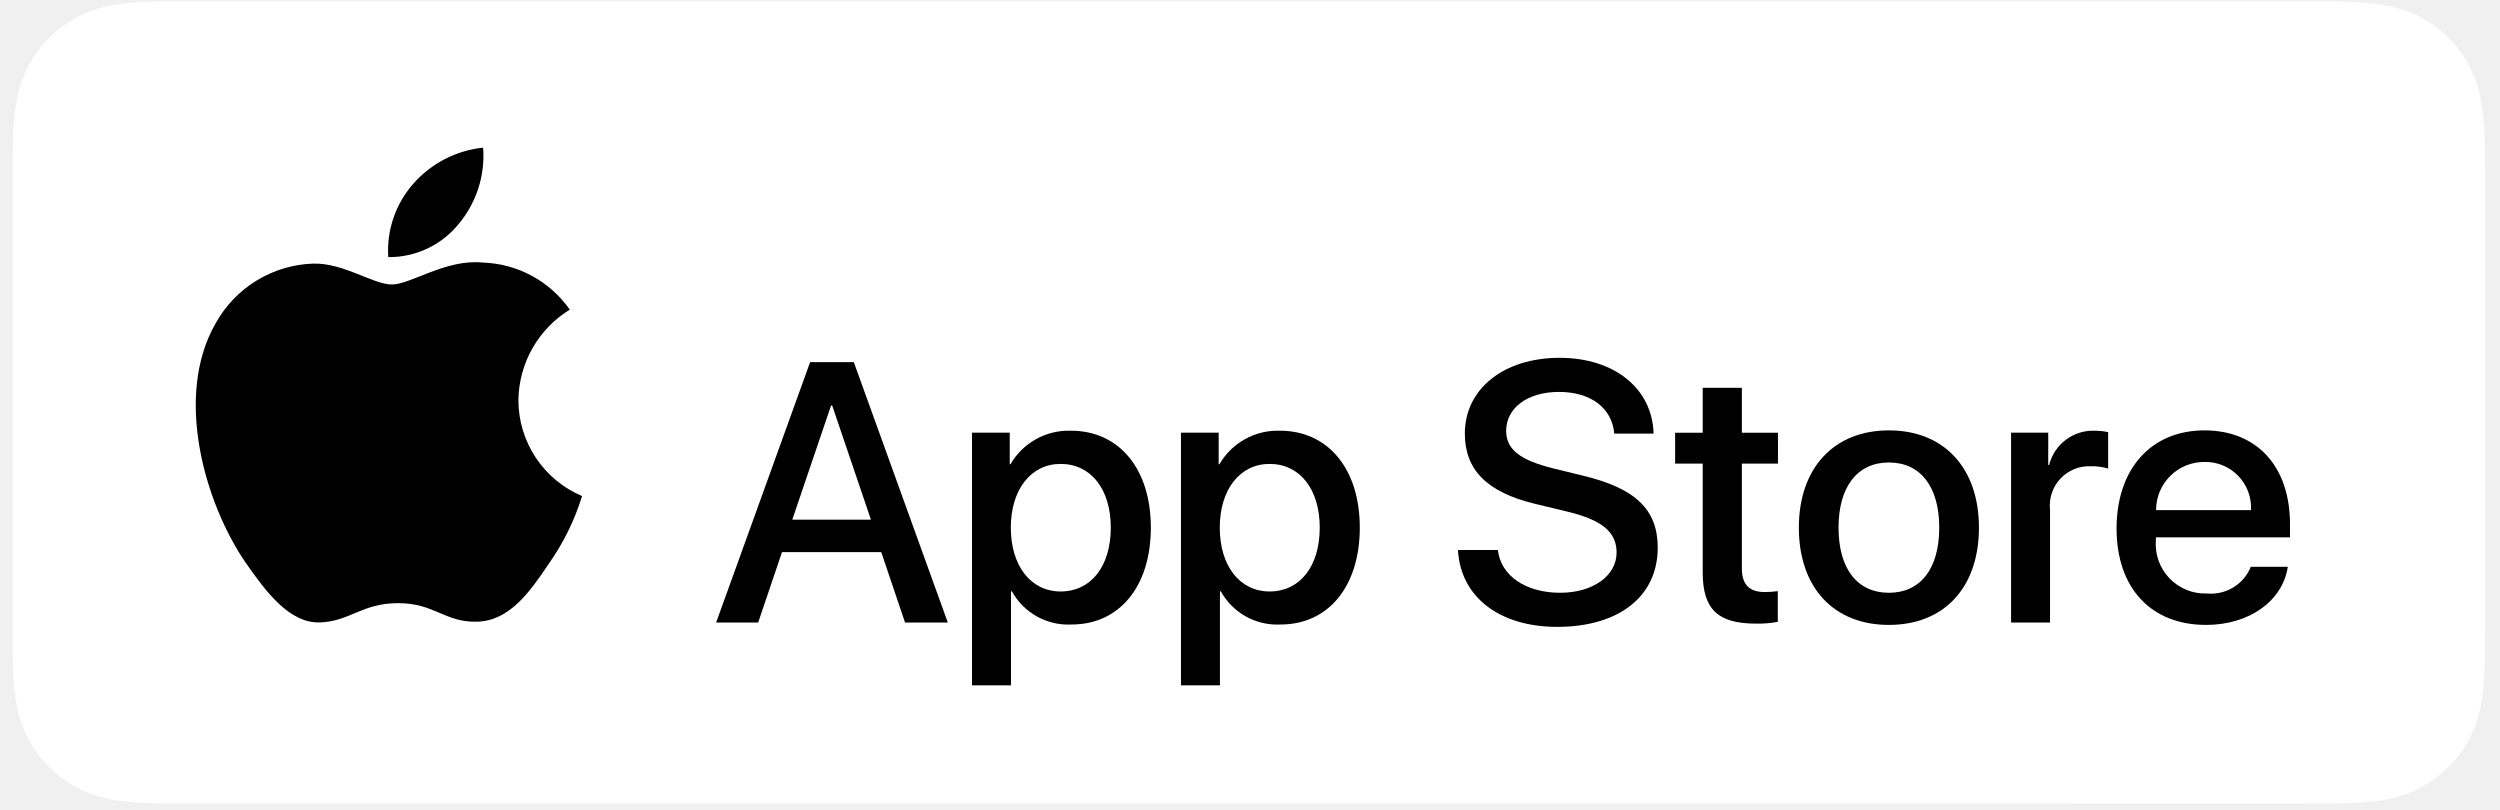
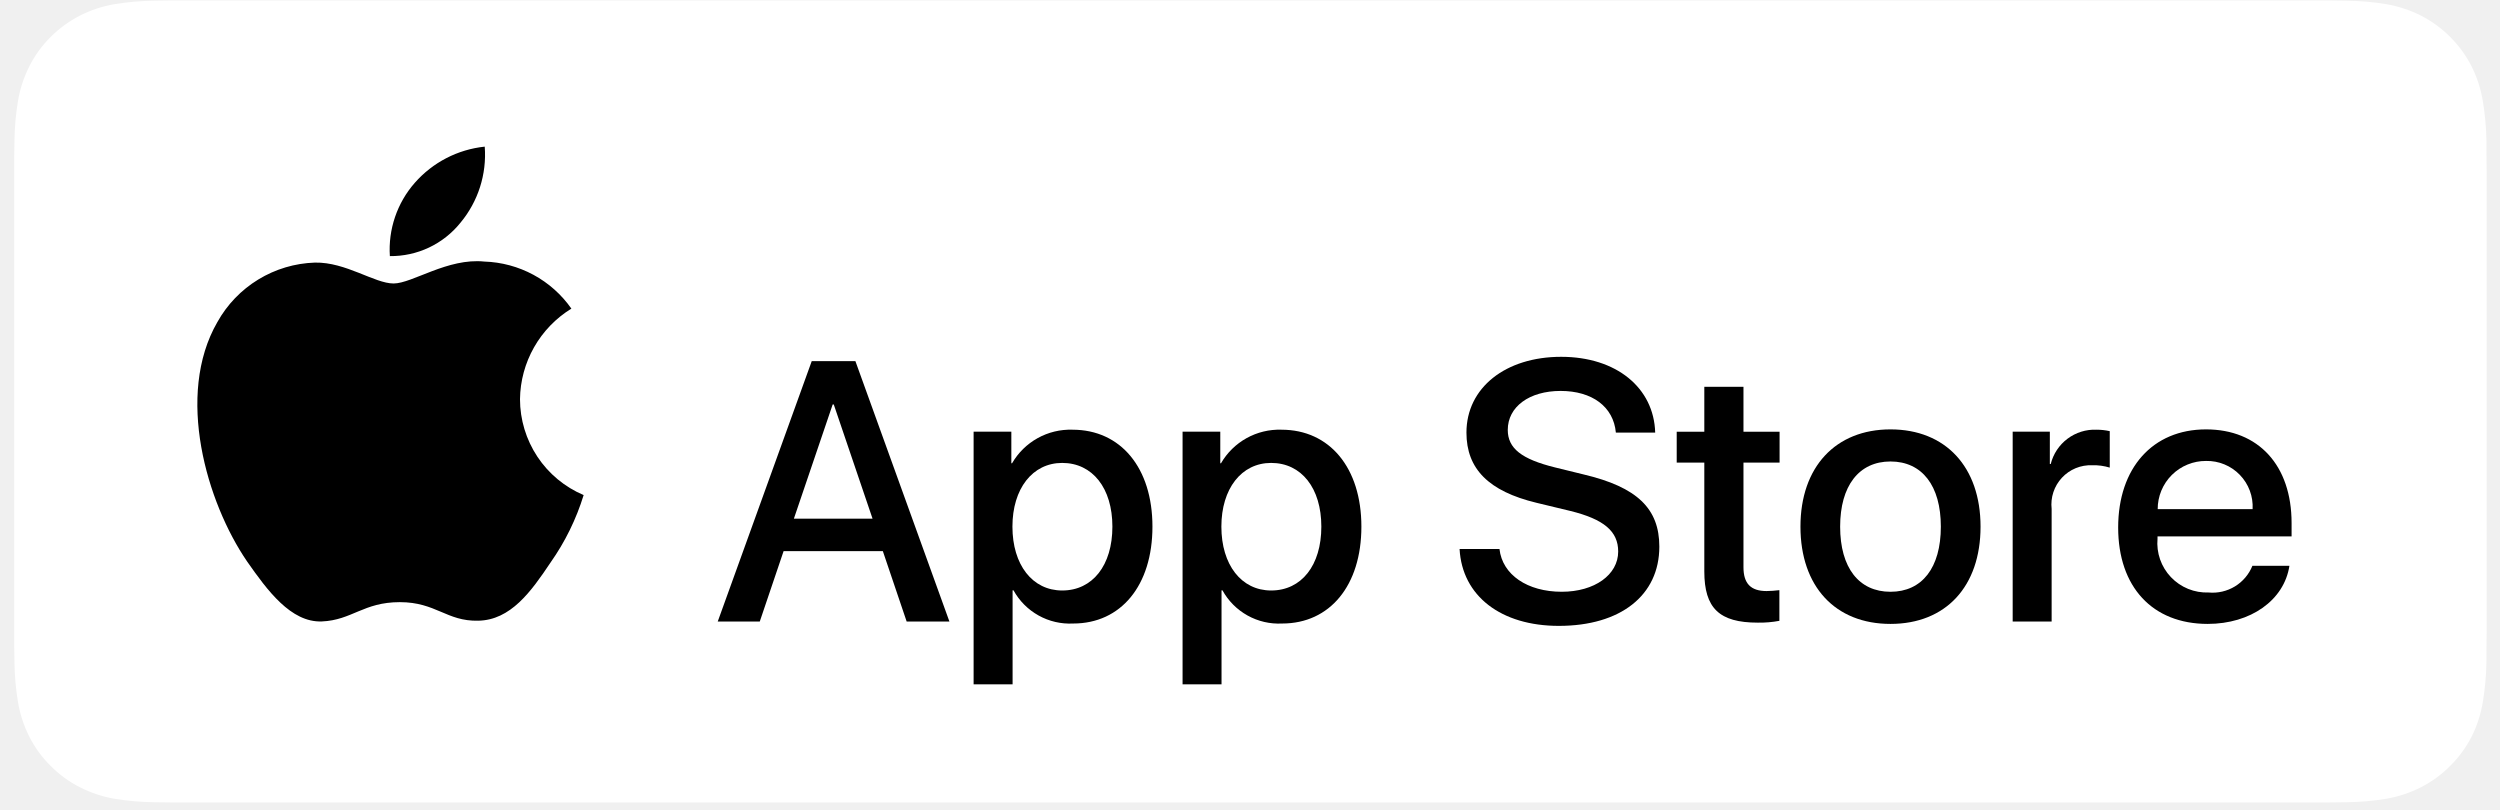
<svg xmlns="http://www.w3.org/2000/svg" width="142" height="46" viewBox="0 0 142 46" fill="none">
-   <path d="M9.732 45.637C9.369 45.637 9.015 45.632 8.655 45.624C7.909 45.614 7.165 45.549 6.429 45.43C5.742 45.311 5.077 45.092 4.456 44.777C3.84 44.465 3.278 44.056 2.792 43.566C2.299 43.082 1.888 42.52 1.576 41.903C1.261 41.282 1.043 40.617 0.93 39.929C0.807 39.191 0.741 38.445 0.731 37.696C0.724 37.445 0.714 36.609 0.714 36.609V9.097C0.714 9.097 0.724 8.273 0.731 8.031C0.74 7.284 0.806 6.539 0.929 5.802C1.042 5.113 1.26 4.445 1.576 3.822C1.886 3.205 2.295 2.643 2.785 2.157C3.274 1.666 3.838 1.255 4.455 0.939C5.075 0.626 5.739 0.408 6.424 0.291C7.163 0.171 7.909 0.105 8.658 0.096L9.732 0.082H132.128L133.215 0.097C133.957 0.105 134.697 0.17 135.429 0.29C136.121 0.408 136.791 0.628 137.419 0.943C138.655 1.58 139.661 2.588 140.295 3.825C140.605 4.444 140.82 5.106 140.932 5.789C141.056 6.532 141.125 7.283 141.139 8.036C141.143 8.374 141.143 8.736 141.143 9.097C141.152 9.543 141.152 9.968 141.152 10.397V35.322C141.152 35.755 141.152 36.177 141.143 36.603C141.143 36.99 141.143 37.345 141.138 37.71C141.124 38.45 141.056 39.188 140.935 39.918C140.824 40.61 140.607 41.281 140.292 41.907C139.978 42.517 139.569 43.074 139.082 43.557C138.595 44.05 138.033 44.461 137.415 44.775C136.79 45.092 136.12 45.312 135.429 45.43C134.693 45.55 133.948 45.615 133.203 45.624C132.854 45.632 132.488 45.637 132.134 45.637L130.843 45.639L9.732 45.637Z" fill="white" />
-   <path d="M29.445 22.729C29.458 21.695 29.733 20.682 30.243 19.782C30.754 18.883 31.483 18.128 32.364 17.587C31.804 16.788 31.066 16.13 30.208 15.666C29.35 15.202 28.396 14.945 27.421 14.914C25.341 14.696 23.325 16.159 22.265 16.159C21.185 16.159 19.553 14.936 17.796 14.972C16.659 15.009 15.552 15.339 14.581 15.931C13.61 16.523 12.809 17.357 12.256 18.351C9.861 22.498 11.648 28.592 13.942 31.945C15.09 33.586 16.431 35.419 18.187 35.354C19.905 35.283 20.547 34.259 22.62 34.259C24.674 34.259 25.276 35.354 27.067 35.313C28.911 35.283 30.072 33.664 31.18 32.007C32.005 30.838 32.639 29.545 33.061 28.177C31.99 27.724 31.076 26.966 30.433 25.997C29.79 25.028 29.446 23.892 29.445 22.729Z" fill="black" />
-   <path d="M26.062 12.709C27.067 11.502 27.562 9.951 27.442 8.386C25.907 8.547 24.488 9.281 23.47 10.441C22.972 11.008 22.59 11.667 22.347 12.382C22.104 13.096 22.004 13.851 22.053 14.604C22.821 14.612 23.581 14.446 24.275 14.117C24.97 13.789 25.581 13.307 26.062 12.709V12.709Z" fill="black" />
-   <path d="M50.055 31.363H44.417L43.064 35.36H40.676L46.015 20.57H48.496L53.836 35.36H51.407L50.055 31.363ZM45.001 29.518H49.47L47.267 23.03H47.205L45.001 29.518Z" fill="black" />
-   <path d="M65.368 29.969C65.368 33.319 63.574 35.472 60.868 35.472C60.182 35.508 59.5 35.35 58.9 35.017C58.3 34.683 57.806 34.187 57.475 33.586H57.424V38.927H55.21V24.577H57.353V26.37H57.394C57.74 25.772 58.242 25.279 58.847 24.943C59.452 24.607 60.136 24.442 60.827 24.464C63.564 24.464 65.368 26.627 65.368 29.969ZM63.093 29.969C63.093 27.786 61.964 26.35 60.243 26.35C58.552 26.35 57.414 27.816 57.414 29.969C57.414 32.141 58.552 33.596 60.243 33.596C61.964 33.596 63.093 32.172 63.093 29.969H63.093Z" fill="black" />
-   <path d="M77.236 29.969C77.236 33.319 75.442 35.472 72.736 35.472C72.05 35.508 71.368 35.35 70.768 35.017C70.168 34.683 69.674 34.187 69.343 33.586H69.292V38.927H67.079V24.577H69.221V26.37H69.262C69.608 25.772 70.111 25.279 70.715 24.943C71.32 24.607 72.004 24.442 72.695 24.464C75.432 24.464 77.236 26.627 77.236 29.969ZM74.961 29.969C74.961 27.786 73.833 26.35 72.111 26.35C70.42 26.35 69.283 27.816 69.283 29.969C69.283 32.141 70.42 33.596 72.111 33.596C73.833 33.596 74.961 32.172 74.961 29.969V29.969Z" fill="black" />
-   <path d="M85.079 31.239C85.243 32.706 86.668 33.669 88.614 33.669C90.48 33.669 91.822 32.706 91.822 31.383C91.822 30.235 91.013 29.548 89.096 29.077L87.179 28.615C84.463 27.959 83.203 26.689 83.203 24.628C83.203 22.076 85.427 20.324 88.583 20.324C91.709 20.324 93.852 22.076 93.924 24.628H91.69C91.556 23.152 90.336 22.261 88.553 22.261C86.77 22.261 85.55 23.163 85.55 24.475C85.55 25.52 86.329 26.136 88.235 26.607L89.865 27.007C92.899 27.724 94.159 28.943 94.159 31.107C94.159 33.873 91.956 35.606 88.45 35.606C85.171 35.606 82.956 33.914 82.813 31.239L85.079 31.239Z" fill="black" />
-   <path d="M98.938 22.026V24.578H100.989V26.331H98.938V32.275C98.938 33.199 99.349 33.629 100.25 33.629C100.493 33.625 100.736 33.608 100.978 33.578V35.32C100.573 35.396 100.161 35.43 99.749 35.422C97.566 35.422 96.714 34.602 96.714 32.511V26.331H95.147V24.578H96.714V22.026H98.938Z" fill="black" />
-   <path d="M102.175 29.97C102.175 26.577 104.173 24.445 107.289 24.445C110.415 24.445 112.404 26.577 112.404 29.97C112.404 33.372 110.426 35.495 107.289 35.495C104.153 35.495 102.175 33.372 102.175 29.97ZM110.149 29.97C110.149 27.643 109.082 26.269 107.289 26.269C105.495 26.269 104.429 27.653 104.429 29.97C104.429 32.306 105.495 33.67 107.289 33.67C109.082 33.67 110.149 32.306 110.149 29.97H110.149Z" fill="black" />
-   <path d="M114.229 24.577H116.34V26.412H116.391C116.534 25.839 116.87 25.332 117.342 24.977C117.814 24.623 118.395 24.441 118.985 24.464C119.24 24.463 119.494 24.491 119.743 24.546V26.617C119.421 26.518 119.085 26.473 118.749 26.483C118.427 26.47 118.107 26.526 117.809 26.649C117.511 26.772 117.244 26.957 117.025 27.193C116.806 27.428 116.64 27.709 116.54 28.015C116.439 28.32 116.406 28.644 116.442 28.964V35.359H114.229L114.229 24.577Z" fill="black" />
-   <path d="M129.948 32.194C129.65 34.151 127.744 35.495 125.305 35.495C122.168 35.495 120.221 33.393 120.221 30.021C120.221 26.639 122.179 24.445 125.212 24.445C128.195 24.445 130.071 26.495 130.071 29.764V30.522H122.455V30.656C122.42 31.053 122.47 31.453 122.601 31.829C122.732 32.205 122.942 32.549 123.217 32.838C123.491 33.127 123.824 33.354 124.192 33.504C124.561 33.655 124.958 33.725 125.356 33.71C125.879 33.759 126.404 33.638 126.853 33.365C127.301 33.092 127.65 32.681 127.846 32.194L129.948 32.194ZM122.466 28.976H127.857C127.877 28.619 127.822 28.262 127.698 27.927C127.573 27.592 127.381 27.286 127.132 27.029C126.884 26.772 126.585 26.569 126.255 26.433C125.924 26.297 125.569 26.231 125.212 26.239C124.851 26.237 124.494 26.306 124.161 26.442C123.827 26.579 123.524 26.78 123.269 27.035C123.013 27.289 122.811 27.592 122.673 27.925C122.535 28.258 122.465 28.615 122.466 28.976V28.976Z" fill="black" />
+   <path d="M9.823 45.58C9.46 45.58 9.106 45.575 8.746 45.567C8 45.557 7.256 45.492 6.52 45.373C5.833 45.255 5.168 45.035 4.547 44.72C3.931 44.409 3.369 44 2.883 43.51C2.39 43.025 1.979 42.463 1.667 41.846C1.352 41.225 1.134 40.56 1.021 39.873C0.898 39.134 0.832 38.388 0.822 37.64C0.815 37.388 0.805 36.552 0.805 36.552V9.04C0.805 9.04 0.815 8.216 0.822 7.974C0.832 7.227 0.897 6.482 1.02 5.745C1.133 5.056 1.352 4.388 1.667 3.765C1.977 3.149 2.386 2.586 2.876 2.1C3.365 1.61 3.929 1.199 4.546 0.883C5.166 0.569 5.83 0.351 6.515 0.235C7.254 0.114 8 0.049 8.749 0.039L9.823 0.025H132.219L133.306 0.04C134.048 0.049 134.788 0.113 135.52 0.234C136.212 0.351 136.883 0.571 137.51 0.886C138.746 1.523 139.752 2.531 140.386 3.768C140.696 4.387 140.911 5.049 141.023 5.732C141.147 6.475 141.216 7.226 141.23 7.98C141.234 8.317 141.234 8.679 141.234 9.04C141.243 9.486 141.243 9.911 141.243 10.34V35.266C141.243 35.698 141.243 36.121 141.234 36.546C141.234 36.934 141.234 37.288 141.229 37.654C141.215 38.393 141.147 39.131 141.026 39.861C140.915 40.553 140.698 41.224 140.383 41.85C140.069 42.46 139.66 43.017 139.173 43.5C138.687 43.993 138.124 44.404 137.506 44.718C136.881 45.035 136.211 45.256 135.52 45.373C134.784 45.493 134.04 45.558 133.294 45.567C132.945 45.575 132.58 45.58 132.225 45.58L130.934 45.582L9.823 45.58Z" fill="white" />
+   <path d="M29.536 22.672C29.549 21.638 29.824 20.625 30.334 19.726C30.844 18.827 31.574 18.071 32.455 17.53C31.895 16.731 31.157 16.073 30.299 15.609C29.441 15.146 28.486 14.888 27.512 14.857C25.432 14.639 23.416 16.102 22.356 16.102C21.275 16.102 19.644 14.879 17.887 14.915C16.75 14.952 15.642 15.283 14.672 15.875C13.701 16.467 12.9 17.3 12.347 18.294C9.952 22.441 11.738 28.536 14.033 31.888C15.181 33.529 16.522 35.363 18.278 35.298C19.996 35.226 20.637 34.202 22.711 34.202C24.765 34.202 25.367 35.298 27.158 35.256C29.002 35.226 30.163 33.608 31.271 31.951C32.096 30.781 32.73 29.488 33.151 28.12C32.08 27.668 31.166 26.909 30.524 25.941C29.881 24.972 29.537 23.835 29.536 22.672Z" fill="black" />
+   <path d="M26.153 12.652C27.158 11.446 27.653 9.895 27.533 8.329C25.997 8.49 24.579 9.224 23.56 10.384C23.062 10.951 22.681 11.611 22.438 12.325C22.195 13.039 22.095 13.794 22.144 14.547C22.912 14.555 23.672 14.389 24.366 14.061C25.061 13.732 25.671 13.251 26.153 12.652V12.652Z" fill="black" />
+   <path d="M50.146 31.306H44.508L43.155 35.303H40.767L46.106 20.514H48.587L53.927 35.303H51.498L50.146 31.306ZM45.092 29.461H49.561L47.358 22.974H47.296L45.092 29.461Z" fill="black" />
+   <path d="M65.459 29.912C65.459 33.263 63.665 35.416 60.959 35.416C60.273 35.452 59.591 35.294 58.991 34.96C58.391 34.626 57.897 34.13 57.566 33.529H57.515V38.87H55.301V24.52H57.444V26.313H57.485C57.831 25.715 58.333 25.222 58.938 24.886C59.542 24.55 60.227 24.385 60.918 24.407C63.655 24.407 65.459 26.57 65.459 29.912ZM63.184 29.912C63.184 27.729 62.056 26.294 60.334 26.294C58.643 26.294 57.506 27.759 57.506 29.912C57.506 32.085 58.643 33.54 60.334 33.54C62.056 33.54 63.184 32.115 63.184 29.912H63.184Z" fill="black" />
+   <path d="M77.327 29.912C77.327 33.263 75.533 35.416 72.827 35.416C72.141 35.452 71.459 35.294 70.859 34.96C70.259 34.626 69.766 34.13 69.434 33.529H69.383V38.87H67.17V24.52H69.312V26.313H69.353C69.699 25.715 70.201 25.222 70.806 24.886C71.411 24.55 72.095 24.385 72.786 24.407C75.523 24.407 77.327 26.57 77.327 29.912ZM75.052 29.912C75.052 27.729 73.924 26.294 72.202 26.294C70.511 26.294 69.374 27.759 69.374 29.912C69.374 32.085 70.511 33.54 72.202 33.54C73.924 33.54 75.052 32.115 75.052 29.912V29.912Z" fill="black" />
+   <path d="M85.17 31.182C85.334 32.649 86.759 33.612 88.706 33.612C90.571 33.612 91.913 32.649 91.913 31.327C91.913 30.179 91.104 29.491 89.187 29.02L87.27 28.558C84.555 27.902 83.294 26.632 83.294 24.572C83.294 22.02 85.518 20.267 88.674 20.267C91.801 20.267 93.943 22.02 94.015 24.572H91.781C91.647 23.096 90.427 22.205 88.644 22.205C86.861 22.205 85.641 23.106 85.641 24.418C85.641 25.464 86.42 26.079 88.327 26.55L89.956 26.95C92.99 27.668 94.25 28.887 94.25 31.05C94.25 33.817 92.047 35.55 88.542 35.55C85.262 35.55 83.047 33.857 82.904 31.182L85.17 31.182Z" fill="black" />
+   <path d="M99.029 21.97V24.521H101.08V26.274H99.029V32.218C99.029 33.142 99.44 33.572 100.341 33.572C100.585 33.568 100.828 33.551 101.069 33.521V35.263C100.664 35.339 100.252 35.373 99.84 35.366C97.657 35.366 96.805 34.546 96.805 32.455V26.274H95.237V24.521H96.805V21.97H99.029Z" fill="black" />
+   <path d="M102.266 29.913C102.266 26.52 104.264 24.389 107.38 24.389C110.506 24.389 112.495 26.52 112.495 29.913C112.495 33.315 110.517 35.438 107.38 35.438C104.244 35.438 102.266 33.315 102.266 29.913ZM110.24 29.913C110.24 27.586 109.174 26.212 107.38 26.212C105.587 26.212 104.52 27.596 104.52 29.913C104.52 32.25 105.587 33.613 107.38 33.613C109.174 33.613 110.24 32.25 110.24 29.913H110.24Z" fill="black" />
+   <path d="M114.32 24.52H116.431V26.355H116.482C116.625 25.782 116.961 25.275 117.433 24.921C117.906 24.566 118.486 24.384 119.076 24.407C119.331 24.406 119.585 24.434 119.834 24.49V26.56C119.512 26.462 119.176 26.416 118.84 26.426C118.518 26.413 118.198 26.47 117.9 26.592C117.603 26.715 117.335 26.9 117.116 27.136C116.897 27.372 116.731 27.652 116.631 27.958C116.53 28.263 116.497 28.587 116.533 28.907V35.303H114.32L114.32 24.52Z" fill="black" />
+   <path d="M130.039 32.137C129.741 34.094 127.835 35.438 125.396 35.438C122.259 35.438 120.312 33.336 120.312 29.964C120.312 26.582 122.27 24.389 125.303 24.389C128.286 24.389 130.162 26.438 130.162 29.707V30.466H122.547V30.599C122.511 30.996 122.561 31.396 122.692 31.772C122.823 32.148 123.033 32.492 123.308 32.781C123.582 33.07 123.915 33.297 124.284 33.448C124.652 33.598 125.049 33.668 125.447 33.654C125.97 33.703 126.495 33.581 126.944 33.308C127.392 33.035 127.741 32.624 127.937 32.137L130.039 32.137ZM122.557 28.919H127.948C127.968 28.562 127.914 28.205 127.789 27.87C127.664 27.535 127.472 27.23 127.223 26.973C126.975 26.715 126.676 26.513 126.346 26.377C126.015 26.241 125.66 26.174 125.303 26.182C124.943 26.18 124.585 26.249 124.252 26.386C123.918 26.522 123.615 26.724 123.36 26.978C123.104 27.233 122.902 27.535 122.764 27.868C122.627 28.201 122.556 28.558 122.557 28.919V28.919Z" fill="black" />
</svg>
